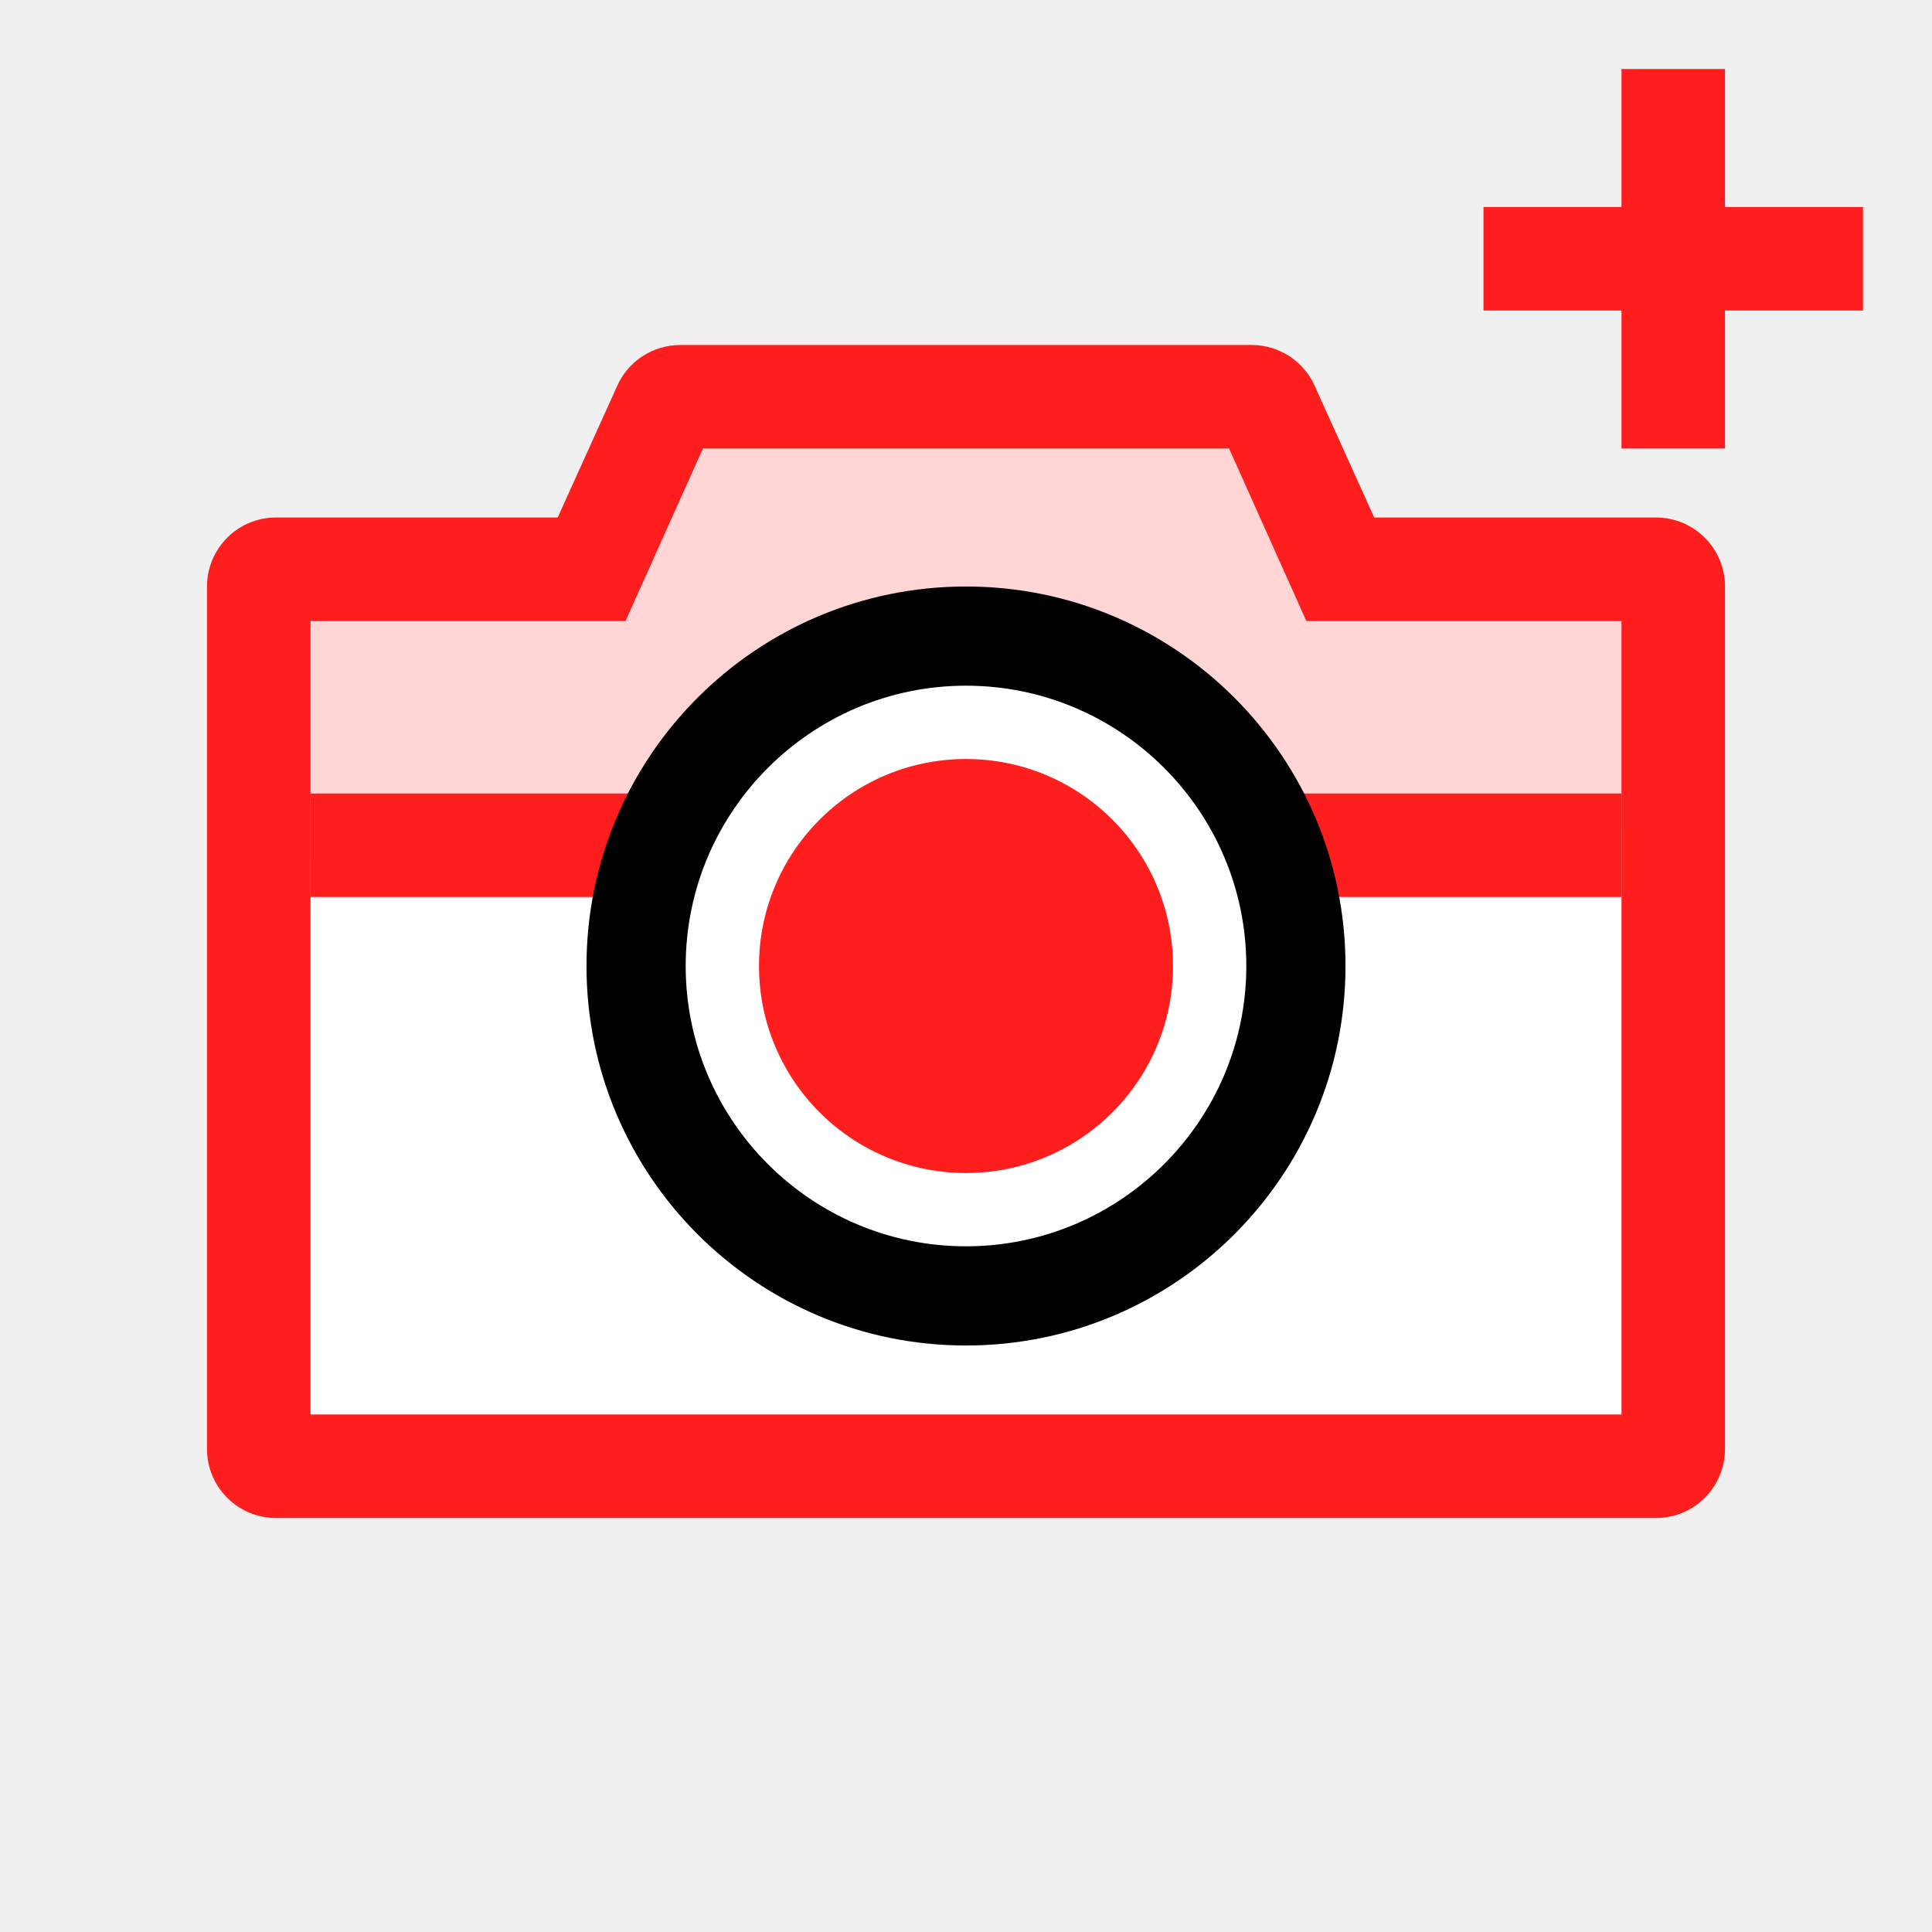
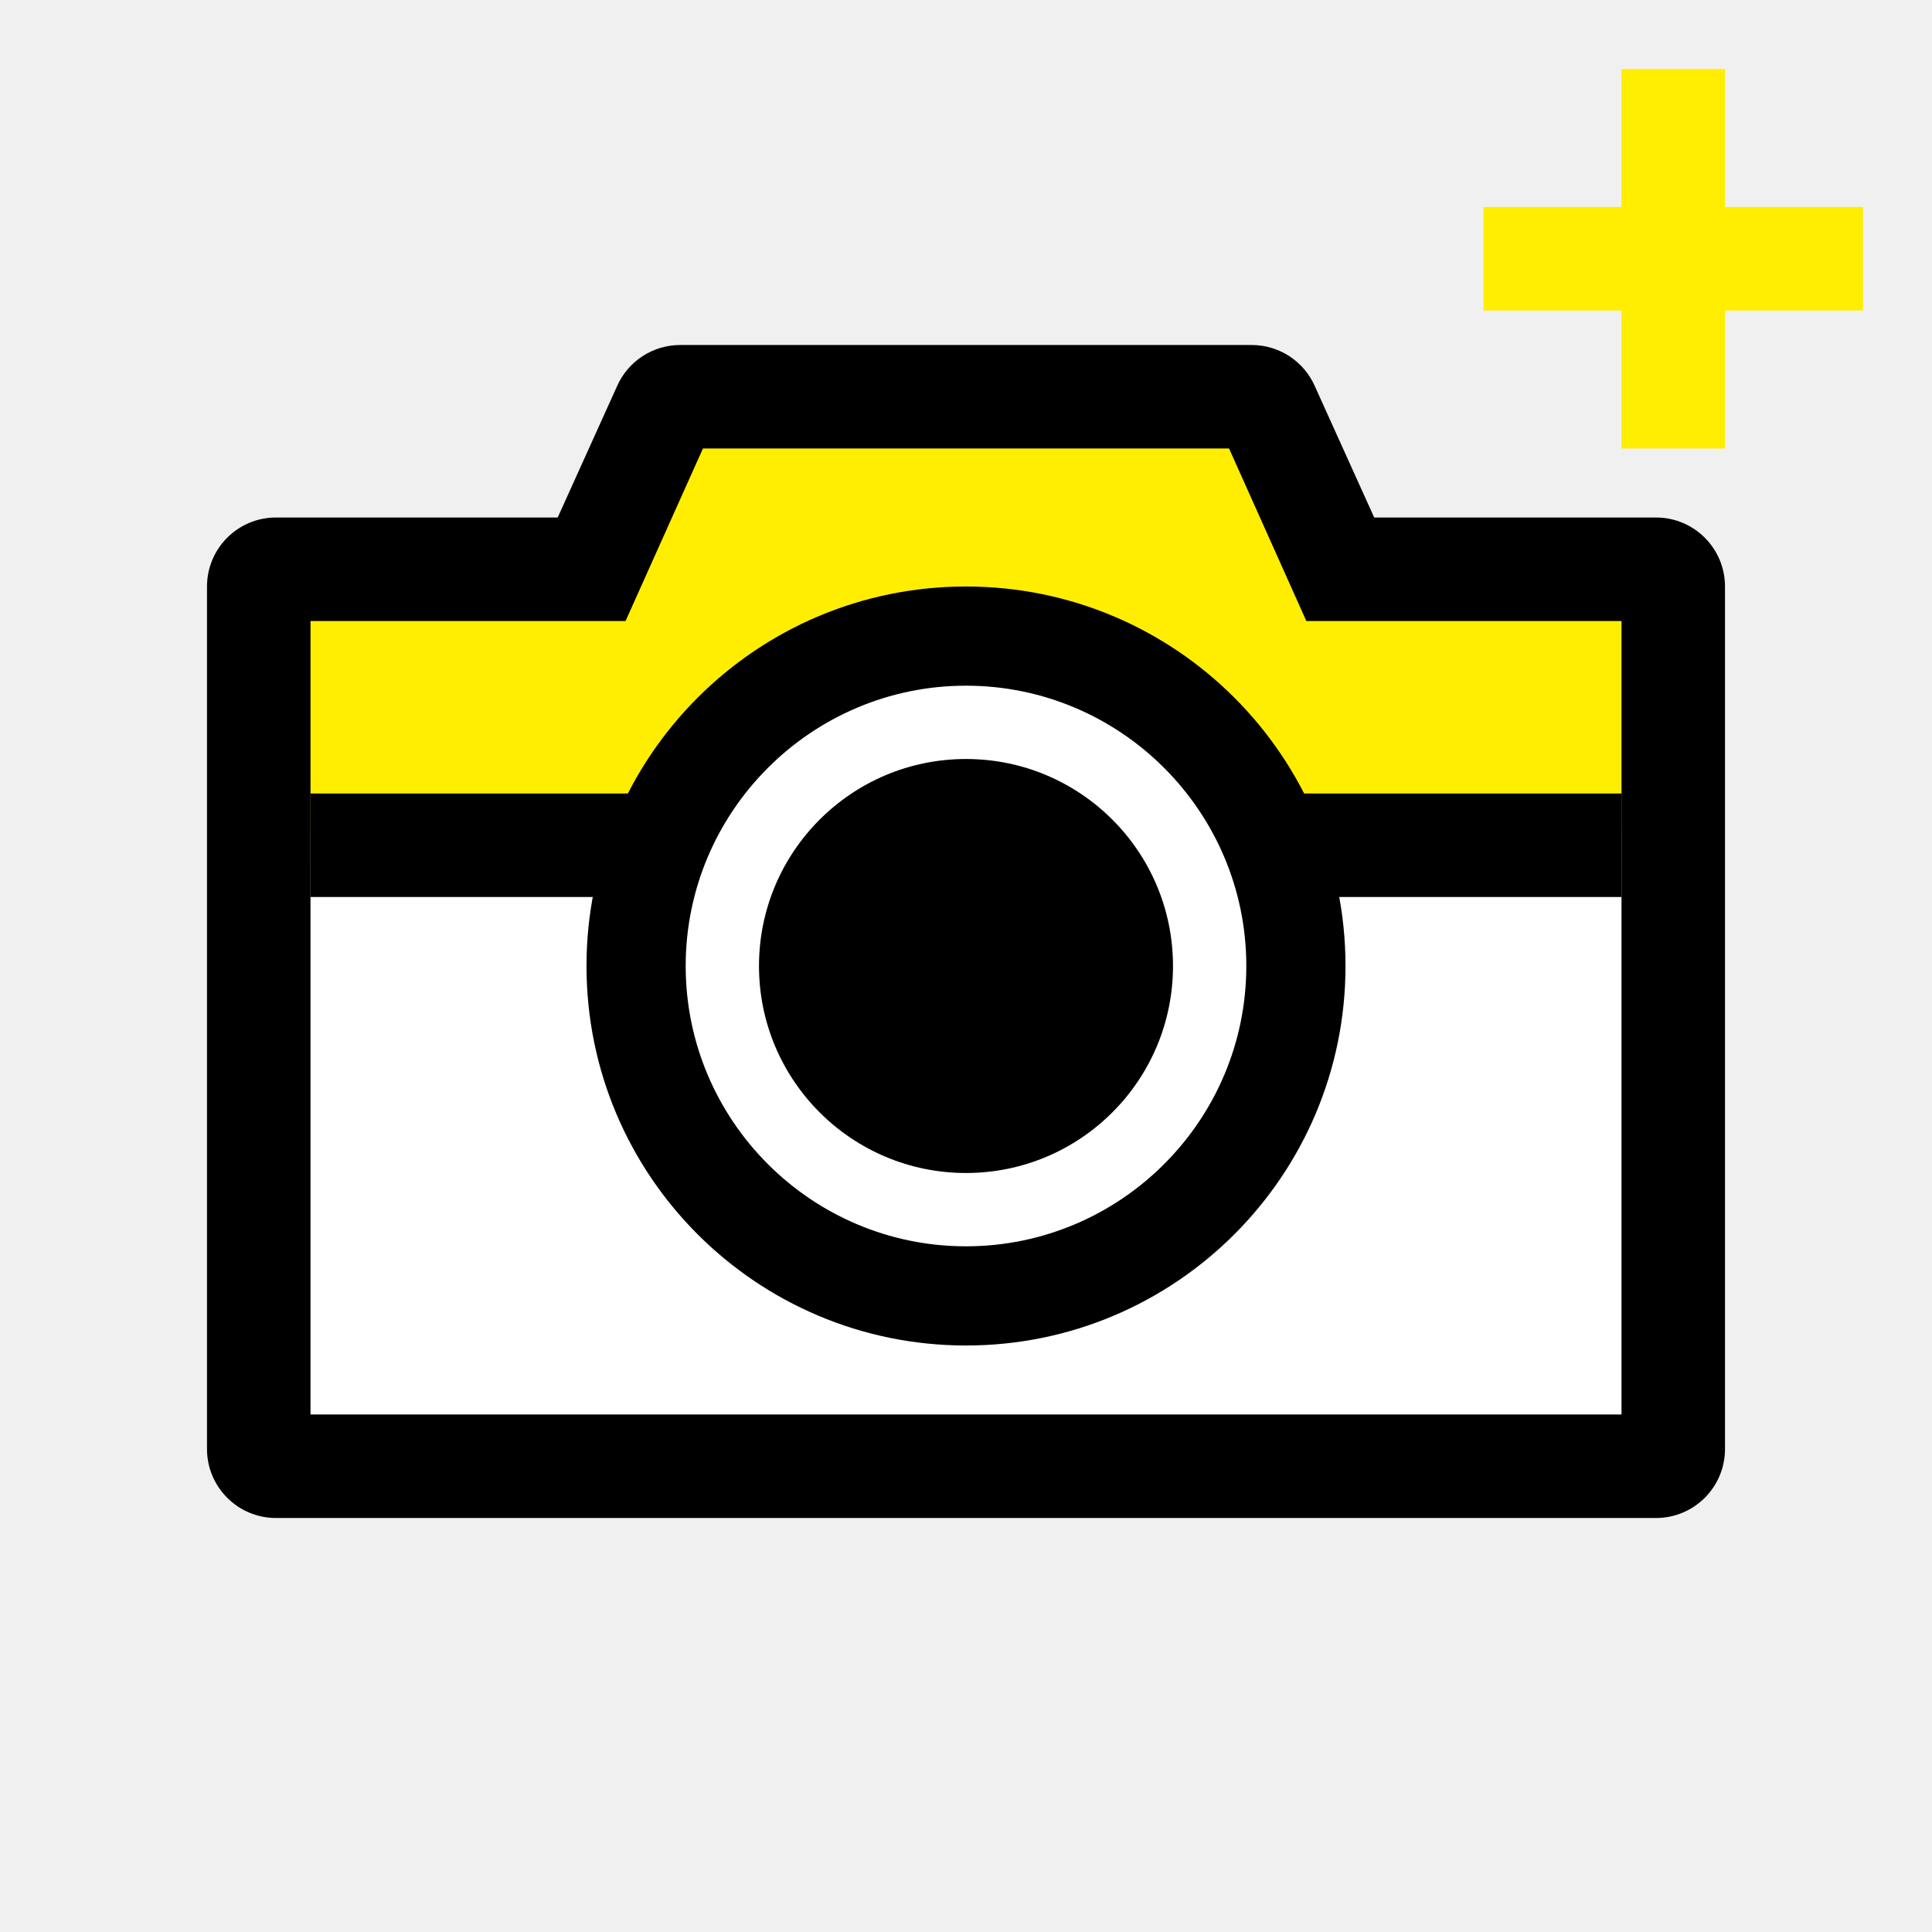
<svg xmlns="http://www.w3.org/2000/svg" width="56" height="56" id="add-photo-medium" data-supported-dps="56x56">
  <path fill="none" d="M0 0h56v56H0z" />
  <path fill="#fff" d="M8 25h40v17H8z" />
-   <path fill="#ff1e1e" d="M54 6h-4V2h-3v4h-4v3h4v4h3V9h4z" />
-   <path fill="#ffd5d5" d="M38.625 17l-2.25-5h-16.75l-2.25 5H8v7h40v-7z" />
-   <path fill="#ff1e1e" d="M9 23h38v3H9z" />
+   <path fill="#ffee00" d="M54 6h-4V2h-3v4h-4v3h4v4h3V9h4z" />
+   <path fill="#ffee00" d="M38.625 17l-2.25-5h-16.75l-2.25 5H8v7h40v-7z" />
+   <path fill="black" d="M9 23h38v3H9z" />
  <path d="M28 37c-4.962 0-9-4.037-9-9s4.038-9 9-9 9 4.037 9 9-4.038 9-9 9z" fill="#fff" />
  <path d="M28 19.875c4.48 0 8.125 3.645 8.125 8.125S32.48 36.125 28 36.125 19.875 32.48 19.875 28 23.52 19.875 28 19.875M28 17c-6.075 0-11 4.925-11 11s4.925 11 11 11 11-4.925 11-11-4.925-11-11-11z" fill="#" />
-   <path d="M28 22a6 6 0 100 12 6 6 0 000-12z" fill="#ff1e1e" />
-   <path d="M35.625 13l2.24 5H47v23H9V18h9.132l2.243-5h15.213m-15.872-3a2 2 0 00-1.834 1.202L16.165 15H8a2 2 0 00-2 2v25a2 2 0 002 2h40a2 2 0 002-2V17a2 2 0 00-2-2h-8.168l-1.717-3.798A2 2 0 0036.281 10H19.716z" fill="#ff1e1e" />
+   <path d="M28 22a6 6 0 100 12 6 6 0 000-12z" fill="black" />
+   <path d="M35.625 13l2.24 5H47v23H9V18h9.132l2.243-5h15.213m-15.872-3a2 2 0 00-1.834 1.202L16.165 15H8a2 2 0 00-2 2v25a2 2 0 002 2h40a2 2 0 002-2V17a2 2 0 00-2-2h-8.168l-1.717-3.798A2 2 0 0036.281 10H19.716z" fill="black" />
</svg>
